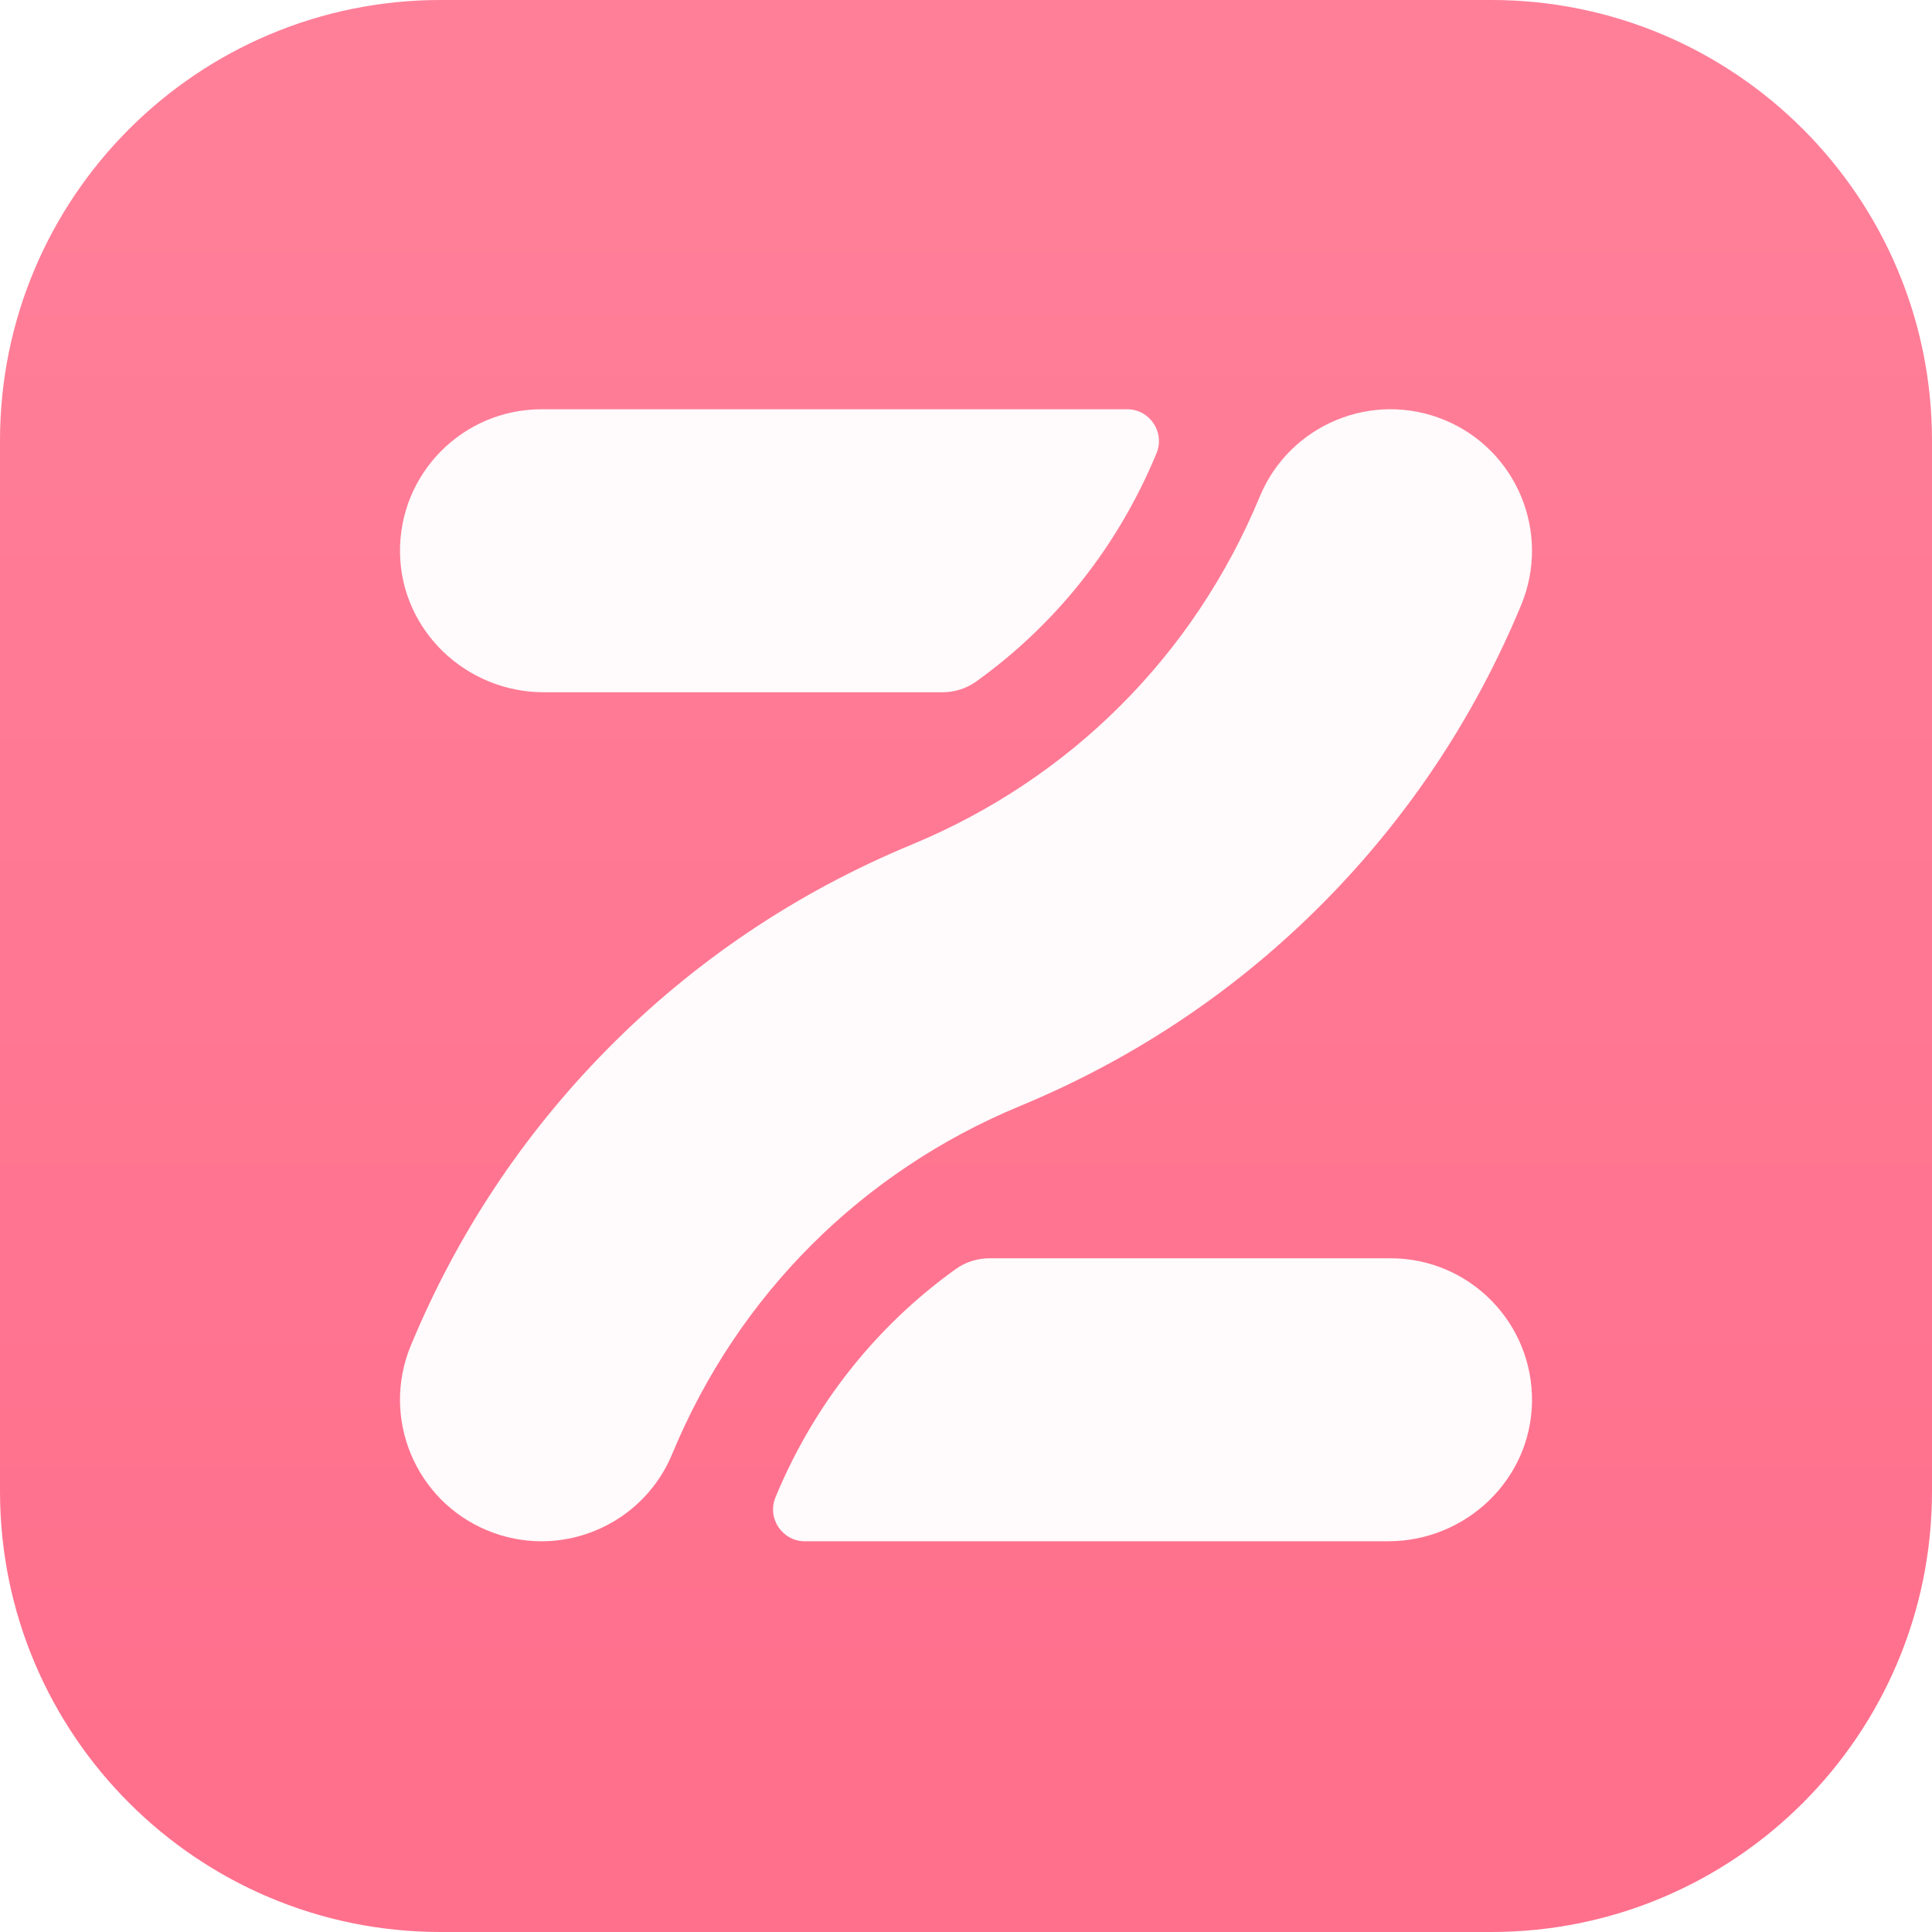
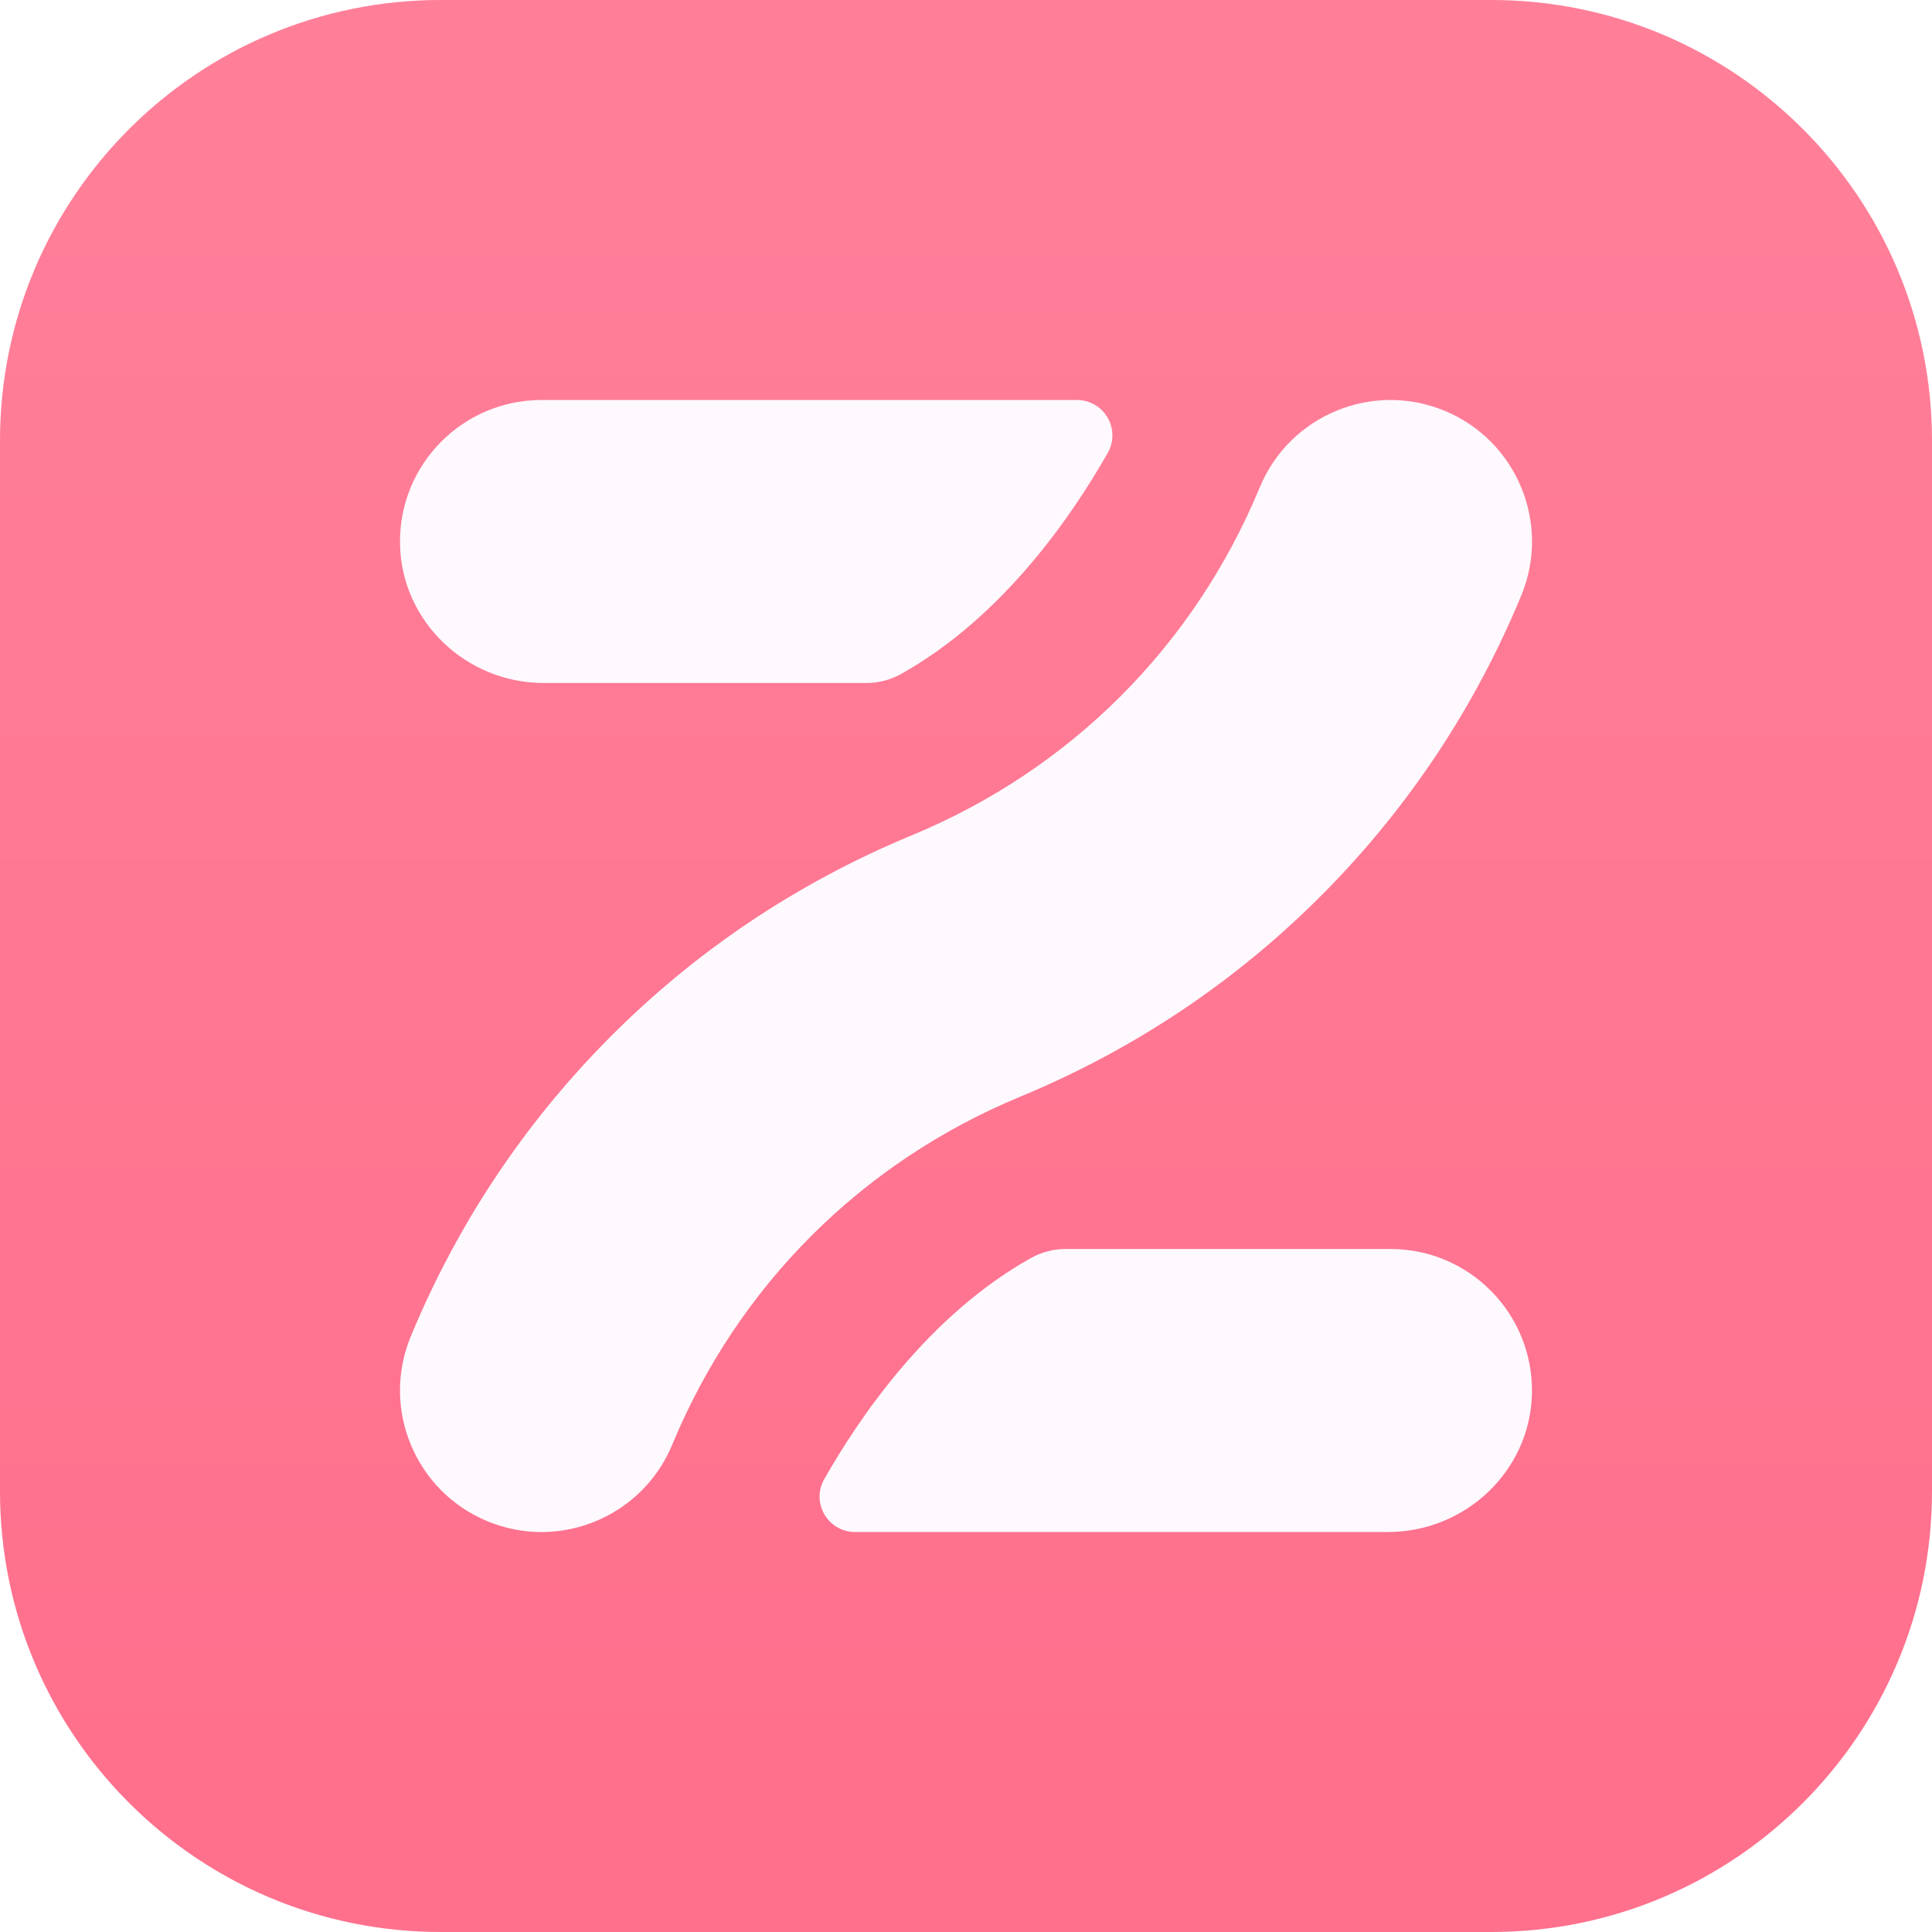
<svg xmlns="http://www.w3.org/2000/svg" viewBox="0 0 80 80">
  <defs>
-     <style>.g{fill:url(#e);}.g,.h,.i{stroke-width:0px;}.h{fill:#fffafb;}.i{fill:#ff708d;}</style>
+     <style>.g{fill:url(#e);}.g,.h,.i{stroke-width:0px;}.h{fill:#fef9fe;}.i{fill:#ff708d;}</style>
    <linearGradient id="e" x1="40" y1="80" x2="40" y2="0" gradientUnits="userSpaceOnUse">
      <stop offset=".1" stop-color="#fff" stop-opacity="0" />
      <stop offset=".9" stop-color="#fff" stop-opacity=".1" />
    </linearGradient>
  </defs>
  <g id="c">
    <rect class="i" width="80" height="80" rx="18.25" ry="18.25" />
  </g>
  <g id="d">
    <rect class="g" width="80" height="80" rx="18.25" ry="18.25" />
  </g>
  <g id="f">
-     <path class="h" d="M63.437,58.062c-.054,3.213-2.742,5.759-5.955,5.759h-24.153c-.939,0-1.577-.955-1.217-1.822l.008-.02c1.588-3.835,4.165-7.07,7.456-9.431.409-.294.903-.446,1.407-.446h16.595c3.269,0,5.913,2.678,5.859,5.959Z" />
-     <path class="h" d="M46.671,16.946c.939,0,1.577.955,1.217,1.822l-.008.02c-1.588,3.835-4.165,7.07-7.456,9.431-.409.294-.903.446-1.407.446h-16.498c-3.213,0-5.901-2.547-5.955-5.759-.055-3.282,2.589-5.959,5.859-5.959h24.249Z" />
-     <path class="h" d="M22.421,63.821c-.747,0-1.506-.144-2.24-.448-2.99-1.238-4.409-4.666-3.171-7.655,1.905-4.598,4.634-8.72,8.114-12.251,3.604-3.659,7.855-6.517,12.634-8.497,6.569-2.721,11.685-7.837,14.406-14.406,1.238-2.99,4.666-4.409,7.655-3.171,2.99,1.238,4.409,4.666,3.171,7.655-1.905,4.598-4.634,8.72-8.114,12.251-3.604,3.659-7.855,6.517-12.634,8.497-6.569,2.721-11.685,7.837-14.406,14.406-.934,2.256-3.116,3.619-5.415,3.619Z" />
+     <path class="h" d="M63.435,57.677c-.054,3.212-2.742,5.759-5.955,5.759h-22.076c-1.122,0-1.829-1.21-1.275-2.186,1.463-2.574,4.32-6.783,8.553-9.154.441-.247.937-.378,1.442-.378h13.453c3.269,0,5.913,2.677,5.858,5.959Z" />
+     <path class="h" d="M45.871,18.75c-1.463,2.574-4.32,6.783-8.553,9.154-.441.247-.937.378-1.442.378h-13.357c-3.213,0-5.901-2.546-5.955-5.759-.055-3.282,2.589-5.959,5.858-5.959h22.173c1.122,0,1.829,1.21,1.275,2.186Z" />
+     <path class="h" d="M22.421,63.438c-.747,0-1.506-.144-2.24-.448-2.99-1.238-4.409-4.666-3.171-7.655,1.905-4.598,4.634-8.72,8.114-12.251,3.604-3.659,7.855-6.517,12.634-8.497,6.569-2.721,11.685-7.837,14.406-14.406,1.238-2.99,4.666-4.409,7.655-3.171,2.99,1.238,4.409,4.666,3.171,7.655-1.905,4.598-4.634,8.72-8.114,12.251-3.604,3.659-7.855,6.517-12.634,8.497-6.569,2.721-11.685,7.837-14.406,14.406-.934,2.256-3.116,3.619-5.415,3.619Z" />
  </g>
</svg>
